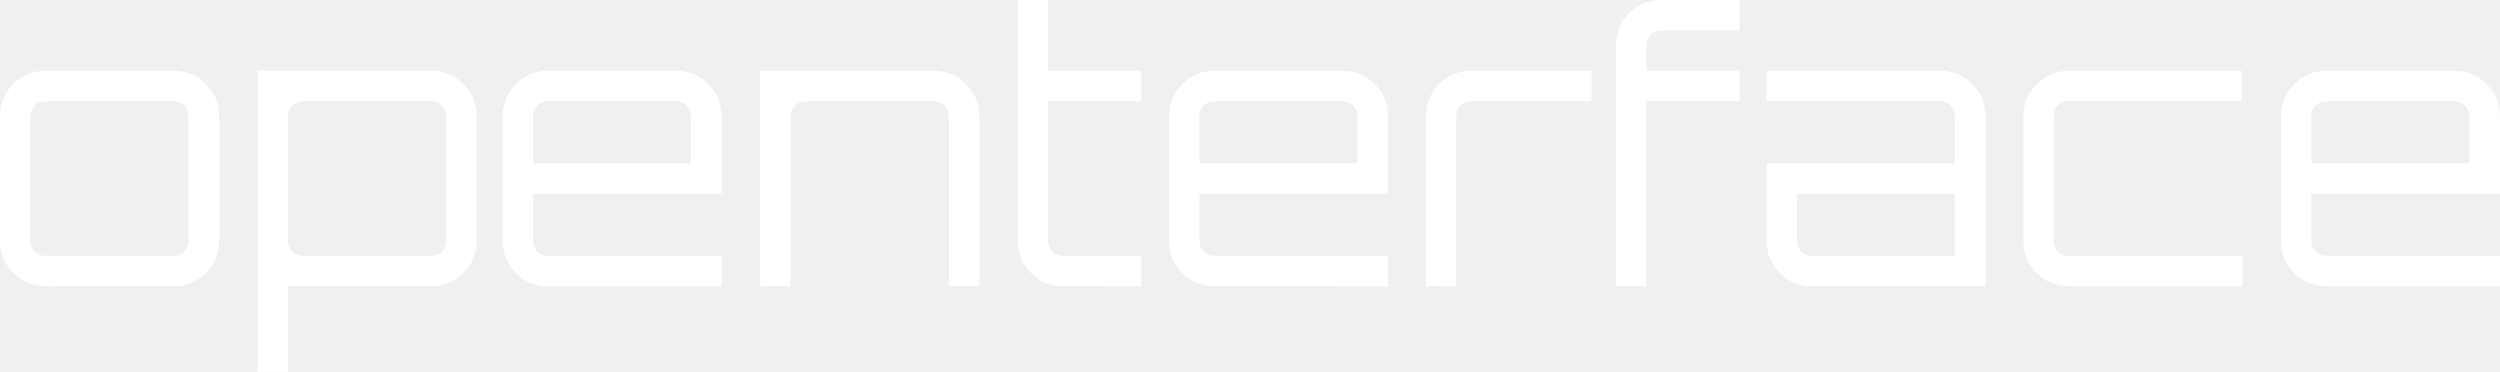
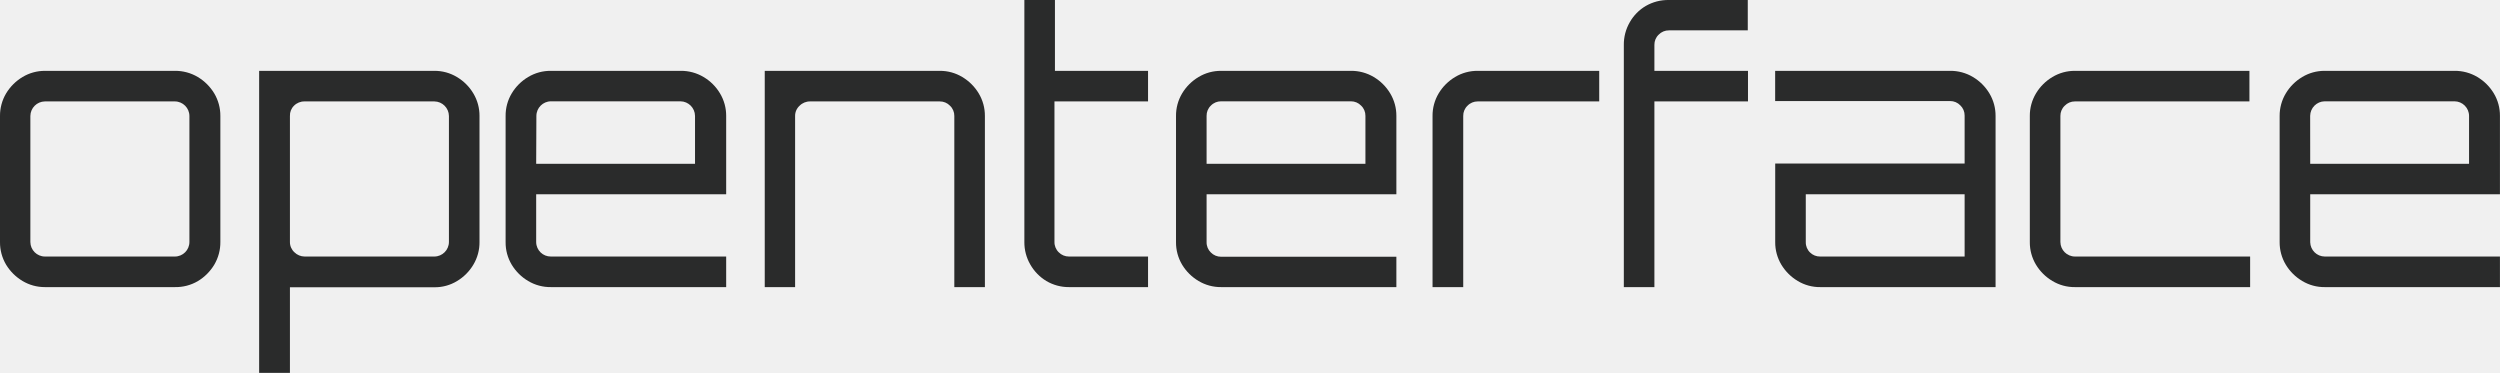
- <svg xmlns="http://www.w3.org/2000/svg" viewBox="0 0 1638.81 243.79">
+ <svg xmlns="http://www.w3.org/2000/svg" viewBox="0 0 469.34 70">
  <defs>
-     <style>.cls-1{fill:#fff;fill-rule:evenodd;}</style>
+     <style>.cls-1{fill:#2a2b2b;}</style>
  </defs>
  <g id="Layer_2" data-name="Layer 2">
-     <g id="Layer_1-2" data-name="Layer 1">
-       <path class="cls-1" d="M29.4,187.72a31.88,31.88,0,0,1-14.7-4A35.3,35.3,0,0,1,4,173c-4-6.71-4-14.76-4-14.76V75.82A31.93,31.93,0,0,1,4,61.08,35,35,0,0,1,14.7,50.35c6.68-4,14.7-4,14.7-4H114a32.12,32.12,0,0,1,15,4,35.16,35.16,0,0,1,10.69,10.73c4,6.69,4,14.74,4,14.74v82.4a32.17,32.17,0,0,1-4,14.76,35.41,35.41,0,0,1-10.69,10.73c-6.68,4-15,4-15,4Zm0-20H114a9.56,9.56,0,0,0,9.48-9.52V75.82a10.5,10.5,0,0,0-2.79-6.71A10.39,10.39,0,0,0,114,66.32H29.4a10.44,10.44,0,0,0-6.68,2.79,10.44,10.44,0,0,0-2.79,6.71v82.4a10.5,10.5,0,0,0,2.79,6.71,10.33,10.33,0,0,0,6.68,2.81m139.47,76V46.32H283.06a31.76,31.76,0,0,1,14.7,4,35.16,35.16,0,0,1,10.69,10.73c4,6.69,4,14.74,4,14.74v82.4a32.11,32.11,0,0,1-4,14.76,35.41,35.41,0,0,1-10.69,10.73c-6.68,4-14.7,4-14.7,4H188.79v56.07Zm29.64-76h84.55a9.58,9.58,0,0,0,9.48-9.52V75.82a10.48,10.48,0,0,0-2.8-6.71,10.36,10.36,0,0,0-6.68-2.79H198.51a10.91,10.91,0,0,0-6.8,2.79,10.17,10.17,0,0,0-2.92,6.71v82.4a10.31,10.31,0,0,0,2.92,6.71,10.73,10.73,0,0,0,6.8,2.81m160.36,20a31.94,31.94,0,0,1-14.71-4A35.3,35.3,0,0,1,333.48,173c-4-6.71-4-14.76-4-14.76V75.82a31.93,31.93,0,0,1,4-14.74,35,35,0,0,1,10.68-10.73c6.69-4,14.71-4,14.71-4h84.55a32.17,32.17,0,0,1,14.95,4,35.06,35.06,0,0,1,10.68,10.73c4,6.69,4,14.74,4,14.74V127H349.39v31.21a10.5,10.5,0,0,0,2.79,6.71,10.35,10.35,0,0,0,6.69,2.81H473.05v20ZM349.39,107h103.5V75.82a10.5,10.5,0,0,0-2.79-6.71,10.37,10.37,0,0,0-6.68-2.79H358.87a9.53,9.53,0,0,0-9.48,9.5Zm148.93,80.69V46.32h114.2a31.76,31.76,0,0,1,14.7,4,35,35,0,0,1,10.69,10.73c4,6.69,4,14.74,4,14.74v111.9H622V75.82a10.48,10.48,0,0,0-2.8-6.71,10.36,10.36,0,0,0-6.68-2.79H528a10.91,10.91,0,0,0-6.8,2.79,10.17,10.17,0,0,0-2.92,6.71v111.9Zm198.28,0a32.23,32.23,0,0,1-15-4A34.21,34.21,0,0,1,671.08,173c-3.89-6.71-3.89-14.76-3.89-14.76V0h19.93V46.32h61v20h-61v91.9a10.52,10.52,0,0,0,2.78,6.71,10.35,10.35,0,0,0,6.7,2.81h51.49v20Zm99.12,0a31.88,31.88,0,0,1-14.7-4A35.26,35.26,0,0,1,770.33,173c-4-6.71-4-14.76-4-14.76V75.82a31.93,31.93,0,0,1,4-14.74A35,35,0,0,1,781,50.35c6.68-4,14.7-4,14.7-4h84.55a32.12,32.12,0,0,1,15,4A35.06,35.06,0,0,1,905.9,61.08c4,6.69,4,14.74,4,14.74V127H786.24v31.21a10.48,10.48,0,0,0,2.8,6.71,10.31,10.31,0,0,0,6.68,2.81H909.9v20ZM786.24,107H889.75V75.82a10.48,10.48,0,0,0-2.8-6.71,10.36,10.36,0,0,0-6.68-2.79H795.72a9.54,9.54,0,0,0-9.48,9.5Zm148.45,80.69V75.82a31.93,31.93,0,0,1,4-14.74,35,35,0,0,1,10.68-10.73c6.69-4,14.71-4,14.71-4h79.21v20H964.1a9.53,9.53,0,0,0-9.48,9.5v111.9Zm124.64,0V29.5a33.12,33.12,0,0,1,3.89-15A32.8,32.8,0,0,1,1073.8,3.9c6.68-3.9,14.93-3.9,14.93-3.9h51.51V20h-51.51a10.43,10.43,0,0,0-6.68,2.8,10.44,10.44,0,0,0-2.79,6.71V46.32h61v20h-61v121.4Zm128.05,0a31.88,31.88,0,0,1-14.7-4A35.26,35.26,0,0,1,1162,173c-4-6.71-4-14.76-4-14.76V107h123.45V75.82a10.47,10.47,0,0,0-2.81-6.71,10.32,10.32,0,0,0-6.67-2.79H1158v-20h114a32.15,32.15,0,0,1,14.94,4,35.06,35.06,0,0,1,10.68,10.73c4,6.69,4,14.74,4,14.74v111.9Zm0-20h94V127H1177.9v31.21a10.5,10.5,0,0,0,2.79,6.71,10.35,10.35,0,0,0,6.69,2.81m168.37,20a32,32,0,0,1-14.7-4A35.3,35.3,0,0,1,1330.37,173c-4-6.71-4-14.76-4-14.76V75.82a31.93,31.93,0,0,1,4-14.74,35,35,0,0,1,10.68-10.73,32.11,32.11,0,0,1,14.7-4h113.72v20H1355.75a9.53,9.53,0,0,0-9.47,9.5v82.4a10.5,10.5,0,0,0,2.79,6.71,10.33,10.33,0,0,0,6.68,2.81h114.19v20Zm168.86,0a31.93,31.93,0,0,1-14.7-4A35.44,35.44,0,0,1,1499.23,173c-4-6.71-4-14.76-4-14.76V75.82a32,32,0,0,1,4-14.74,35.16,35.16,0,0,1,10.68-10.73,32.09,32.09,0,0,1,14.7-4h84.55a32.12,32.12,0,0,1,14.95,4,35.06,35.06,0,0,1,10.68,10.73c4,6.69,4,14.74,4,14.74V127H1515.13v31.21a10.48,10.48,0,0,0,2.8,6.71,10.35,10.35,0,0,0,6.68,2.81h114.2v20ZM1515.13,107h103.51V75.82a10.48,10.48,0,0,0-2.8-6.71,10.34,10.34,0,0,0-6.68-2.79h-84.55a9.54,9.54,0,0,0-9.48,9.5Z" />
+     <g id="图层_1" data-name="图层 1">
+       <path class="cls-1" d="M7.8,59.05A9,9,0,0,1,4.72,56a8.2,8.2,0,0,1-1.15-4.24V28.07a8.2,8.2,0,0,1,1.15-4.24A9,9,0,0,1,7.8,20.76,8.12,8.12,0,0,1,12,19.6H36.4a8.24,8.24,0,0,1,4.31,1.16,9,9,0,0,1,3.08,3.07,8.2,8.2,0,0,1,1.15,4.24V51.73A8.2,8.2,0,0,1,43.79,56a9,9,0,0,1-3.08,3.08A8.23,8.23,0,0,1,36.4,60.2H12A8.11,8.11,0,0,1,7.8,59.05ZM12,54.46H36.4a2.73,2.73,0,0,0,2.73-2.73V28.07a2.75,2.75,0,0,0-2.73-2.73H12a2.77,2.77,0,0,0-2.73,2.73V51.73A2.75,2.75,0,0,0,12,54.46Z" transform="translate(-3.57 -6.3)" />
+       <path class="cls-1" d="M52.22,76.3V19.6h32.9a8.06,8.06,0,0,1,4.23,1.16,8.79,8.79,0,0,1,3.08,3.07,8.12,8.12,0,0,1,1.16,4.24V51.73A8.12,8.12,0,0,1,92.43,56a8.82,8.82,0,0,1-3.08,3.08,8,8,0,0,1-4.23,1.15H58V76.3Zm8.54-21.84H85.12a2.75,2.75,0,0,0,2.73-2.73V28.07a2.77,2.77,0,0,0-2.73-2.73H60.76a2.73,2.73,0,0,0-2,.81A2.55,2.55,0,0,0,58,28.07V51.73a2.58,2.58,0,0,0,.84,1.93A2.76,2.76,0,0,0,60.76,54.46Z" transform="translate(-3.57 -6.3)" />
+       <path class="cls-1" d="M102.72,59.05A8.9,8.9,0,0,1,99.64,56a8.11,8.11,0,0,1-1.15-4.24V28.07a8.11,8.11,0,0,1,1.15-4.24,8.88,8.88,0,0,1,3.08-3.07A8.12,8.12,0,0,1,107,19.6h24.36a8.2,8.2,0,0,1,4.3,1.16,8.79,8.79,0,0,1,3.08,3.07,8.12,8.12,0,0,1,1.16,4.24v14.7H104.23v9A2.73,2.73,0,0,0,107,54.46h32.9V60.2H107A8.11,8.11,0,0,1,102.72,59.05Zm1.51-22h29.82v-9a2.77,2.77,0,0,0-2.73-2.73H107a2.75,2.75,0,0,0-2.73,2.73Z" transform="translate(-3.57 -6.3)" />
+       <path class="cls-1" d="M147.14,60.2V19.6H180a8.06,8.06,0,0,1,4.23,1.16,8.88,8.88,0,0,1,3.08,3.07,8.12,8.12,0,0,1,1.16,4.24V60.2h-5.74V28.07a2.59,2.59,0,0,0-.81-1.92,2.62,2.62,0,0,0-1.92-.81H155.68a2.73,2.73,0,0,0-2,.81,2.55,2.55,0,0,0-.84,1.92V60.2Z" transform="translate(-3.57 -6.3)" />
+       <path class="cls-1" d="M200,59.05a8.55,8.55,0,0,1-3-3.08,8.27,8.27,0,0,1-1.12-4.24V6.3h5.74V19.6H219.1v5.74H201.53V51.73a2.62,2.62,0,0,0,.8,1.93,2.66,2.66,0,0,0,1.93.8H219.1V60.2H204.26A8.23,8.23,0,0,1,200,59.05Z" transform="translate(-3.57 -6.3)" />
+       <path class="cls-1" d="M228.58,59.05A8.9,8.9,0,0,1,225.5,56a8.11,8.11,0,0,1-1.15-4.24V28.07a8.11,8.11,0,0,1,1.15-4.24,8.88,8.88,0,0,1,3.08-3.07,8.09,8.09,0,0,1,4.24-1.16h24.36a8.2,8.2,0,0,1,4.3,1.16,8.88,8.88,0,0,1,3.08,3.07,8.12,8.12,0,0,1,1.16,4.24v14.7H230.09v9a2.62,2.62,0,0,0,.8,1.93,2.66,2.66,0,0,0,1.93.8h32.9V60.2h-32.9A8.08,8.08,0,0,1,228.58,59.05Zm1.51-22h29.82v-9a2.59,2.59,0,0,0-.81-1.92,2.62,2.62,0,0,0-1.92-.81H232.82a2.63,2.63,0,0,0-1.93.81,2.58,2.58,0,0,0-.8,1.92Z" transform="translate(-3.57 -6.3)" />
+       <path class="cls-1" d="M272.51,60.2V28.07a8.11,8.11,0,0,1,1.15-4.24,8.88,8.88,0,0,1,3.08-3.07A8.09,8.09,0,0,1,281,19.6H303.8v5.74H281a2.63,2.63,0,0,0-1.93.81,2.58,2.58,0,0,0-.8,1.92V60.2Z" transform="translate(-3.57 -6.3)" />
+       <path class="cls-1" d="M308.42,60.2V14.77a8.33,8.33,0,0,1,1.12-4.3,8.24,8.24,0,0,1,3-3.05,8.37,8.37,0,0,1,4.31-1.12h14.84V12H316.89a2.63,2.63,0,0,0-1.93.81,2.58,2.58,0,0,0-.8,1.92V19.6h17.57v5.74H314.16V60.2Z" transform="translate(-3.57 -6.3)" />
+       <path class="cls-1" d="M345.3,60.2a8,8,0,0,1-4.23-1.15A8.9,8.9,0,0,1,338,56a8.12,8.12,0,0,1-1.16-4.24V37H372.4v-9a2.59,2.59,0,0,0-.81-1.92,2.62,2.62,0,0,0-1.92-.81H336.83V19.6h32.84a8.2,8.2,0,0,1,4.3,1.16,8.88,8.88,0,0,1,3.08,3.07,8.12,8.12,0,0,1,1.16,4.24V60.2Zm0-5.74h27.1V42.77H342.58v9a2.62,2.62,0,0,0,.8,1.93A2.65,2.65,0,0,0,345.3,54.46Z" transform="translate(-3.57 -6.3)" />
+       <path class="cls-1" d="M388.88,59.05A8.9,8.9,0,0,1,385.8,56a8.12,8.12,0,0,1-1.16-4.24V28.07a8.12,8.12,0,0,1,1.16-4.24,8.88,8.88,0,0,1,3.08-3.07,8.06,8.06,0,0,1,4.23-1.16h32.76v5.74H393.11a2.62,2.62,0,0,0-1.92.81,2.59,2.59,0,0,0-.81,1.92V51.73a2.75,2.75,0,0,0,2.73,2.73H426V60.2h-32.9A8,8,0,0,1,388.88,59.05Z" transform="translate(-3.57 -6.3)" />
+       <path class="cls-1" d="M435.78,59.05A8.9,8.9,0,0,1,432.7,56a8.12,8.12,0,0,1-1.16-4.24V28.07a8.12,8.12,0,0,1,1.16-4.24,8.88,8.88,0,0,1,3.08-3.07A8.06,8.06,0,0,1,440,19.6h24.36a8.21,8.21,0,0,1,4.31,1.16,8.88,8.88,0,0,1,3.08,3.07,8.11,8.11,0,0,1,1.15,4.24v14.7H437.28v9A2.75,2.75,0,0,0,440,54.46h32.9V60.2H440A8,8,0,0,1,435.78,59.05Zm1.5-22H467.1v-9a2.75,2.75,0,0,0-2.73-2.73H440a2.77,2.77,0,0,0-2.73,2.73Z" transform="translate(-3.57 -6.3)" />
    </g>
  </g>
</svg>
